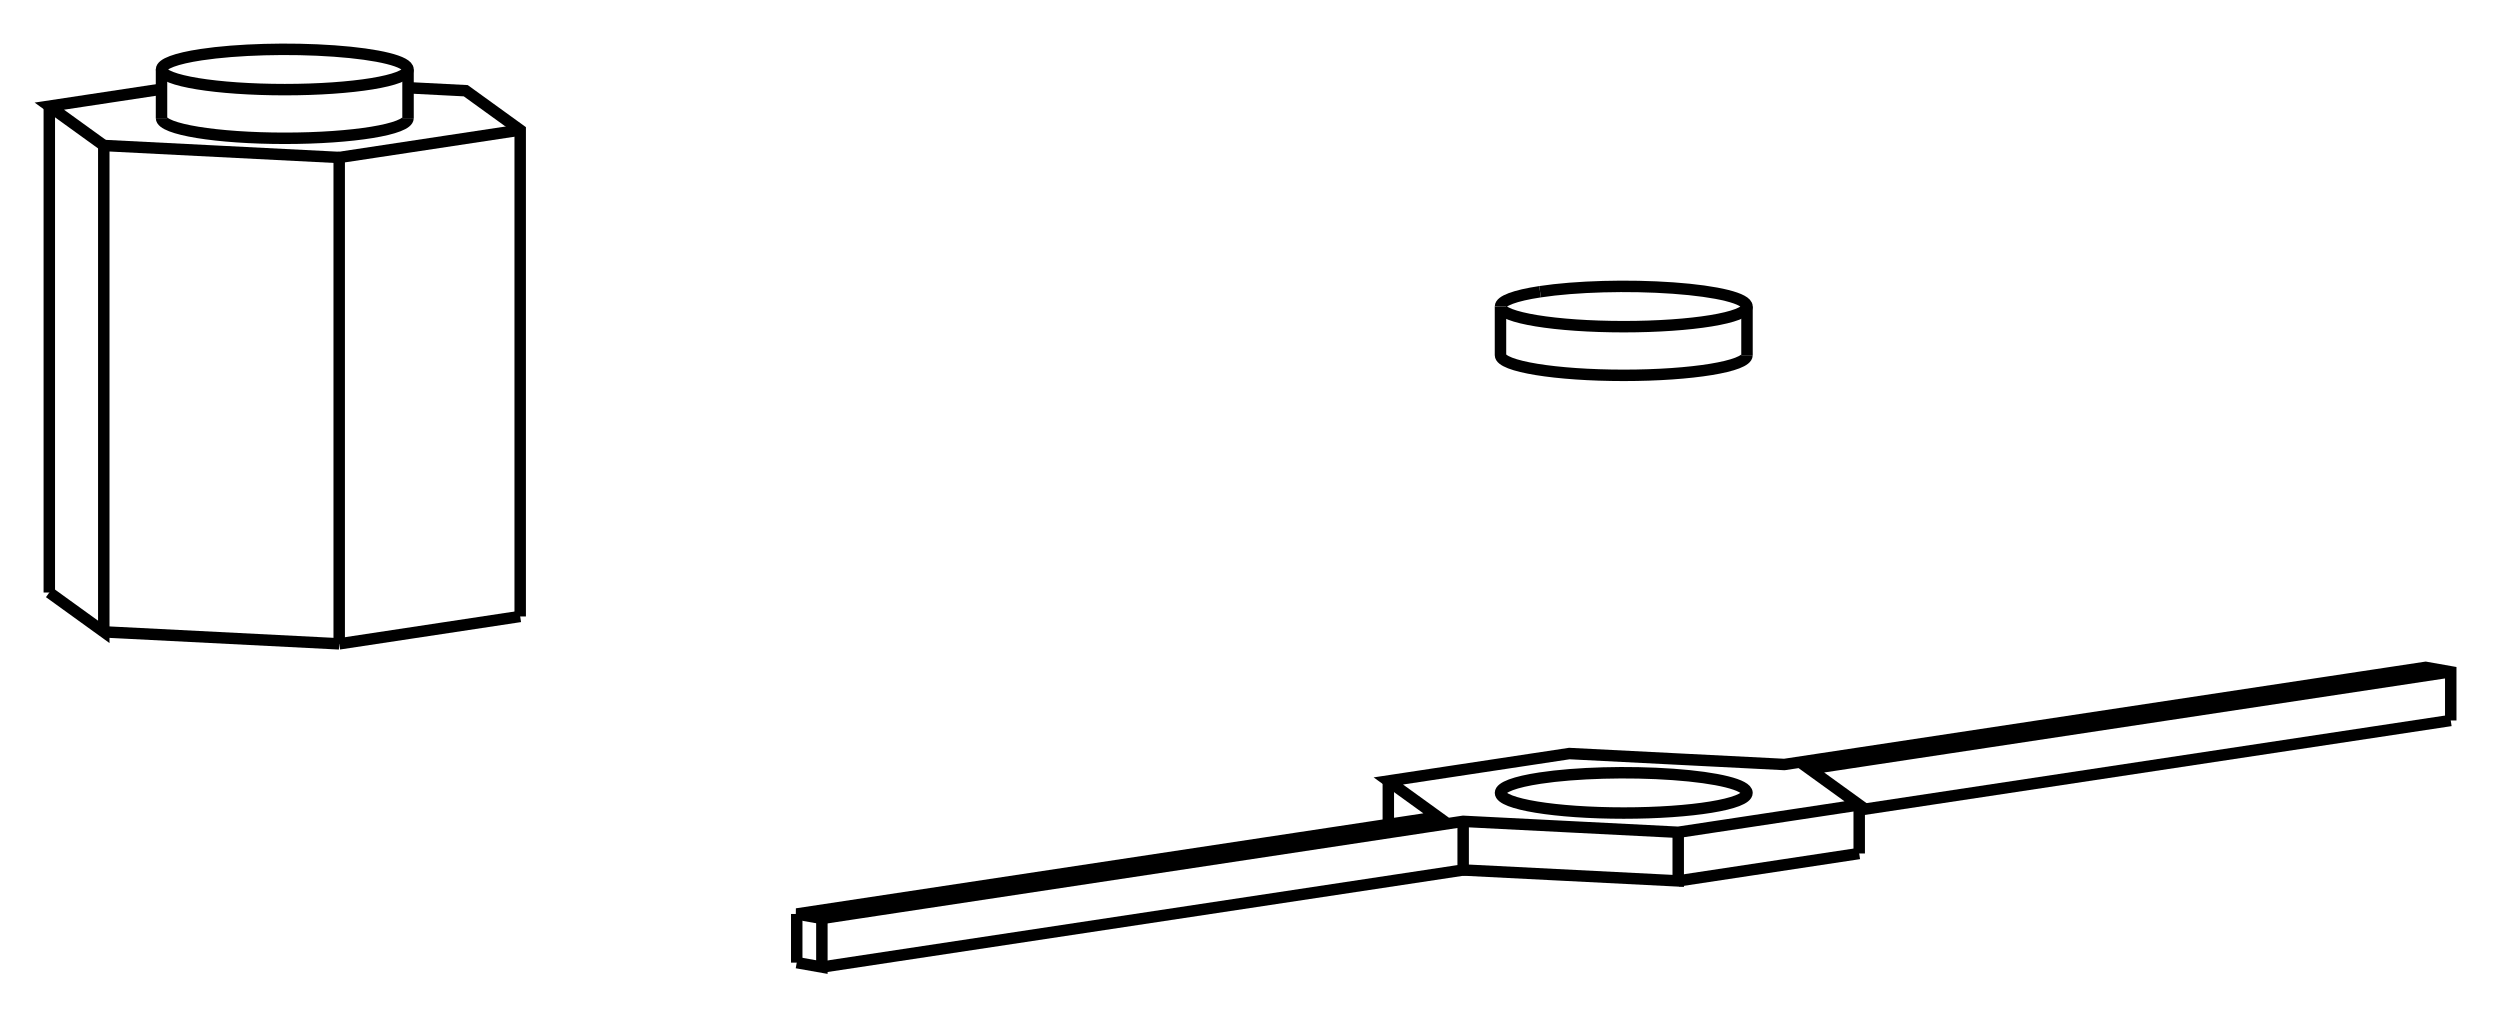
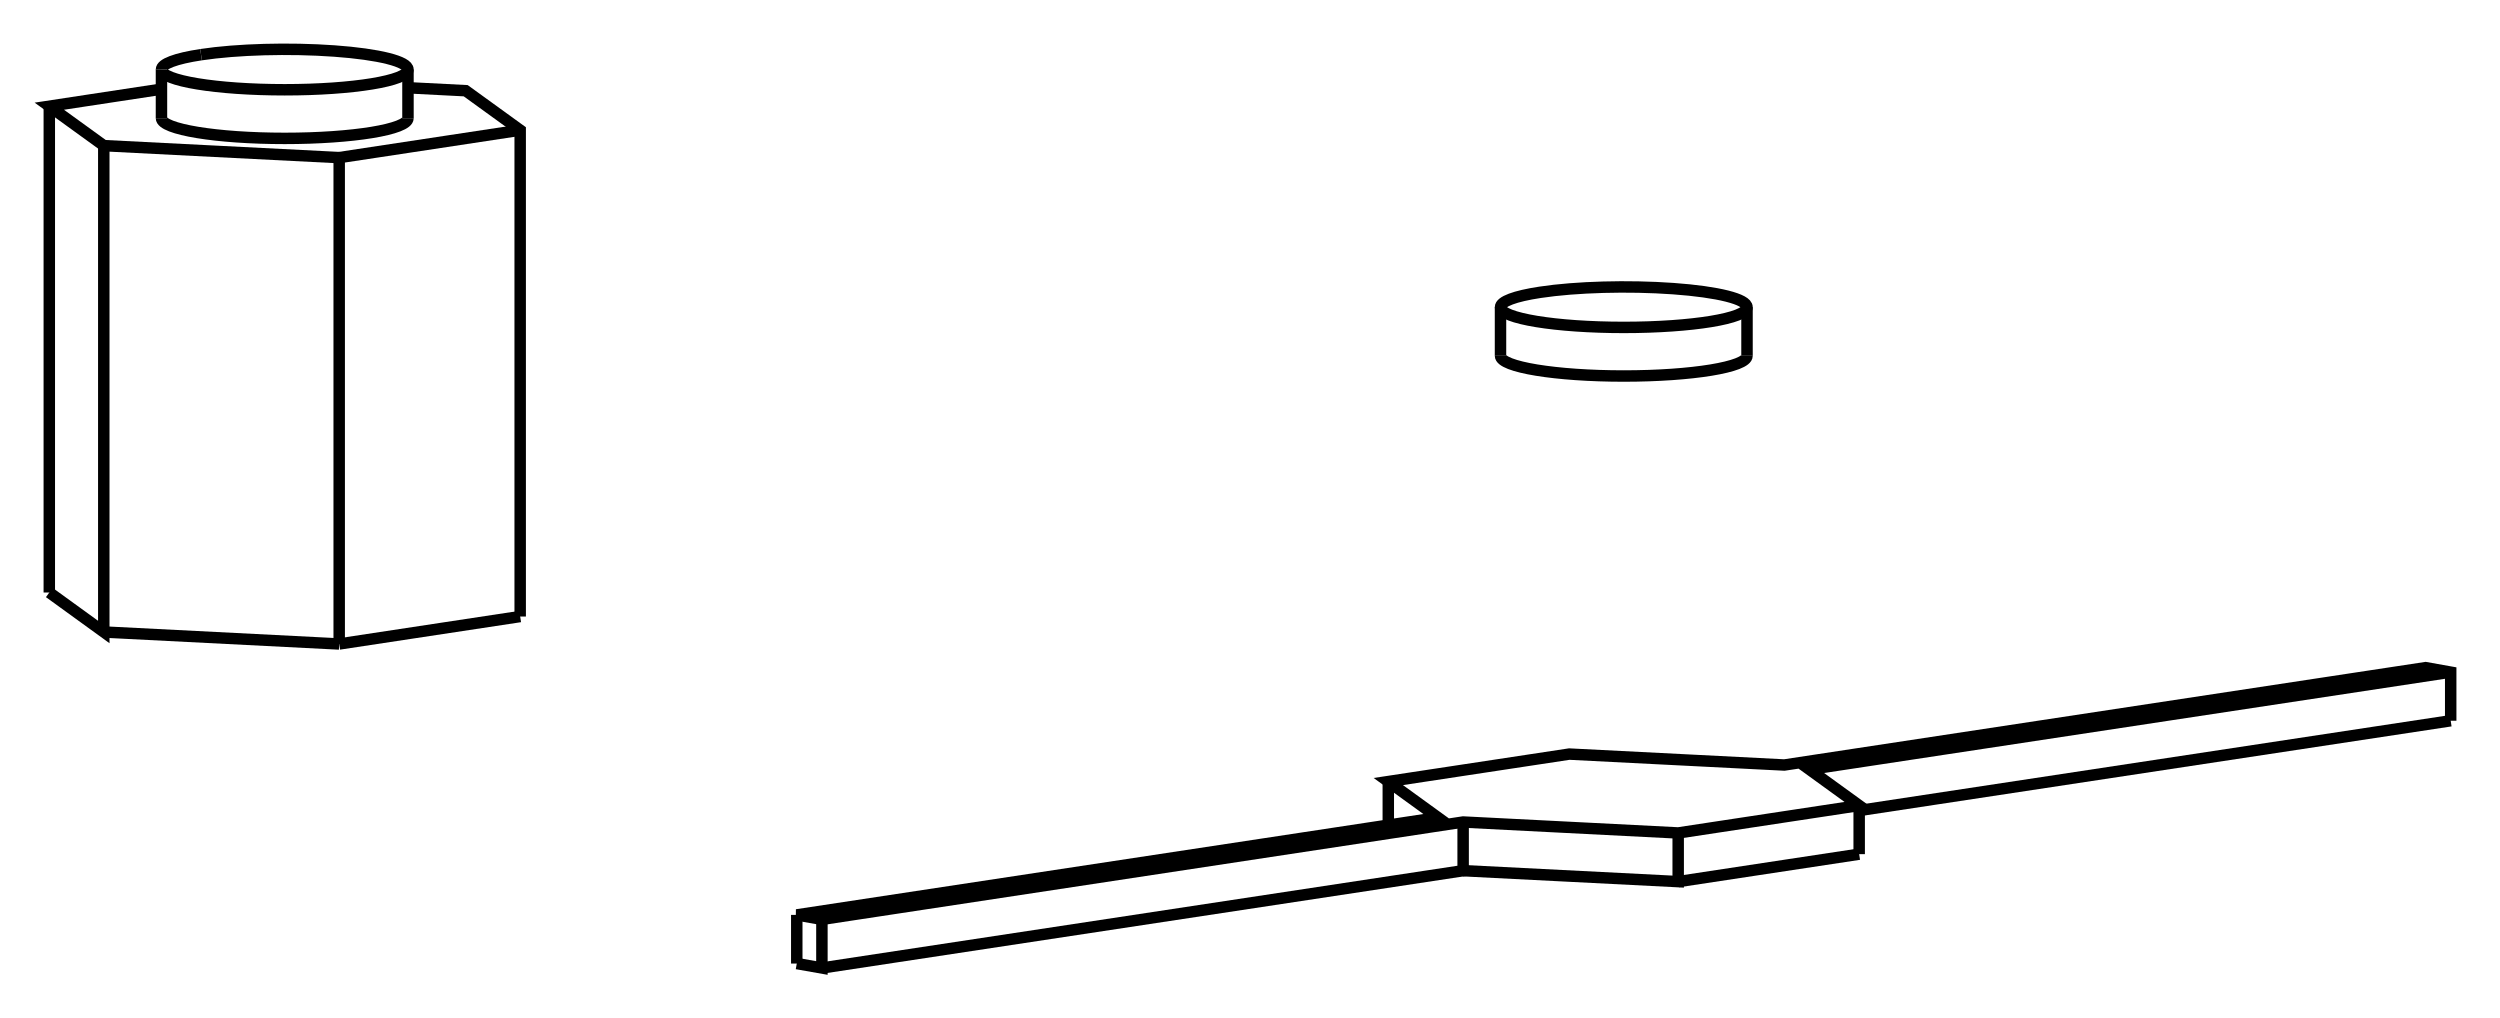
- <svg xmlns="http://www.w3.org/2000/svg" version="1.1" viewBox="-19.355 -9.239 50.707 20.615" fill="none" stroke="black" stroke-width="0.6%" vector-effect="non-scaling-stroke">
-   <path d="M -8.804 3.264 L -8.804 -6.601 L -9.908 -7.399 L -11.079 -7.459" />
-   <path d="M -12.475 3.82 L -12.475 -6.045 L -8.804 -6.601" />
-   <path d="M -12.475 3.82 L -8.804 3.264" />
-   <path d="M -18.355 2.779 L -17.25 3.577 L -17.25 -6.288 L -12.475 -6.045" />
-   <path d="M -17.25 3.577 L -12.475 3.82" />
-   <path d="M -16.079 -7.431 L -18.355 -7.086 L -17.25 -6.288" />
-   <path d="M -16.079 -6.843 A 2.5 0.409 180 0 0 -11.079 -6.843" />
-   <path d="M -18.355 2.779 L -18.355 -7.086" />
-   <path d="M -15.276 -8.13 A 2.5 0.409 360 0 1 -11.079 -7.83 A 2.5 0.409 360 0 1 -16.079 -7.83 A 2.5 0.409 360 0 1 -15.276 -8.13 Z" />
-   <path d="M 11.882 -3.322 A 2.5 0.409 360 0 1 16.079 -3.022 A 2.5 0.409 360 0 1 11.079 -3.022 L 11.079 -2.035 A 2.5 0.409 180 0 0 16.079 -2.035" />
-   <path d="M 11.079 -3.022 A 2.5 0.409 360 0 1 11.882 -3.322" />
-   <path d="M 30.353 5.374 L 30.353 4.387 L 29.844 4.297 L 16.836 6.267 L 12.475 6.045 L 8.804 6.601 L 9.813 7.33 L -3.195 9.299 L -2.685 9.39 L 10.322 7.42 L 14.684 7.642 L 18.355 7.086 L 17.346 6.357 L 30.353 4.387" />
-   <path d="M 18.355 7.19 L 30.353 5.374" />
-   <path d="M 18.355 8.072 L 18.355 7.086" />
-   <path d="M -3.195 10.286 L -2.685 10.376 L -2.685 9.39" />
-   <path d="M -2.685 10.376 L 10.322 8.407 L 10.322 7.42" />
-   <path d="M 10.322 8.407 L 14.684 8.628 L 14.684 7.642" />
-   <path d="M 14.684 8.628 L 18.355 8.072" />
-   <path d="M 11.882 6.543 A 2.5 0.409 360 0 1 16.079 6.843 A 2.5 0.409 360 0 1 11.079 6.843 A 2.5 0.409 360 0 1 11.882 6.543 Z" />
-   <path d="M 8.804 7.483 L 8.804 6.601" />
-   <path d="M -3.195 10.286 L -3.195 9.299" />
-   <path d="M -16.079 -7.83 L -16.079 -6.843" />
-   <path d="M -11.079 -7.83 L -11.079 -6.843" />
-   <path d="M 16.079 -3.022 L 16.079 -2.035" />
+ <svg xmlns="http://www.w3.org/2000/svg" version="1.1" viewBox="-19.355 -9.246 50.708 20.634" fill="none" stroke="black" stroke-width="0.6%" vector-effect="non-scaling-stroke">
+   <path d="M 11.882 -3.317 A 2.5 0.41 0 0 1 16.08 -3.015 A 2.5 0.41 0 0 1 11.08 -3.015 A 2.5 0.41 0 0 1 11.882 -3.317 Z" />
+   <path d="M 11.08 -2.029 A 2.5 0.41 180 0 0 16.08 -2.029" />
+   <path d="M -8.804 3.259 L -8.804 -6.606 L -9.909 -7.406 L -11.08 -7.466" />
+   <path d="M -12.475 3.816 L -12.475 -6.049 L -8.804 -6.606" />
+   <path d="M -12.475 3.816 L -8.804 3.259" />
+   <path d="M -18.355 2.772 L -17.25 3.573 L -17.25 -6.292 L -12.475 -6.049" />
+   <path d="M -17.25 3.573 L -12.475 3.816" />
+   <path d="M -16.08 -7.438 L -18.355 -7.092 L -17.25 -6.292" />
+   <path d="M -16.08 -6.849 A 2.5 0.41 180 0 0 -11.08 -6.849" />
+   <path d="M -18.355 2.772 L -18.355 -7.092" />
+   <path d="M -15.277 -8.137 A 2.5 0.41 0 0 1 -11.08 -7.835 L -11.08 -6.849" />
+   <path d="M -11.08 -7.835 A 2.5 0.41 0 0 1 -16.08 -7.835 L -16.08 -6.849" />
+   <path d="M -16.08 -7.835 A 2.5 0.41 0 0 1 -15.277 -8.137" />
+   <path d="M 30.353 5.373 L 30.353 4.387 L 29.844 4.296 L 16.837 6.271 L 12.475 6.049 L 8.804 6.606 L 9.813 7.337 L -3.194 9.311 L -2.684 9.402 L 10.322 7.427 L 14.684 7.649 L 18.355 7.092 L 17.346 6.361 L 30.353 4.387" />
+   <path d="M 18.355 7.194 L 30.353 5.373" />
+   <path d="M 18.355 8.079 L 18.355 7.092" />
+   <path d="M -3.194 10.298 L -2.684 10.388 L -2.684 9.402" />
+   <path d="M -2.684 10.388 L 10.322 8.414 L 10.322 7.427" />
+   <path d="M 10.322 8.414 L 14.684 8.636 L 14.684 7.649" />
+   <path d="M 14.684 8.636 L 18.355 8.079" />
+   <path d="M 8.804 7.49 L 8.804 6.606" />
+   <path d="M -3.194 10.298 L -3.194 9.311" />
+   <path d="M 11.08 -3.015 L 11.08 -2.029" />
+   <path d="M 16.08 -3.015 L 16.08 -2.029" />
</svg>
